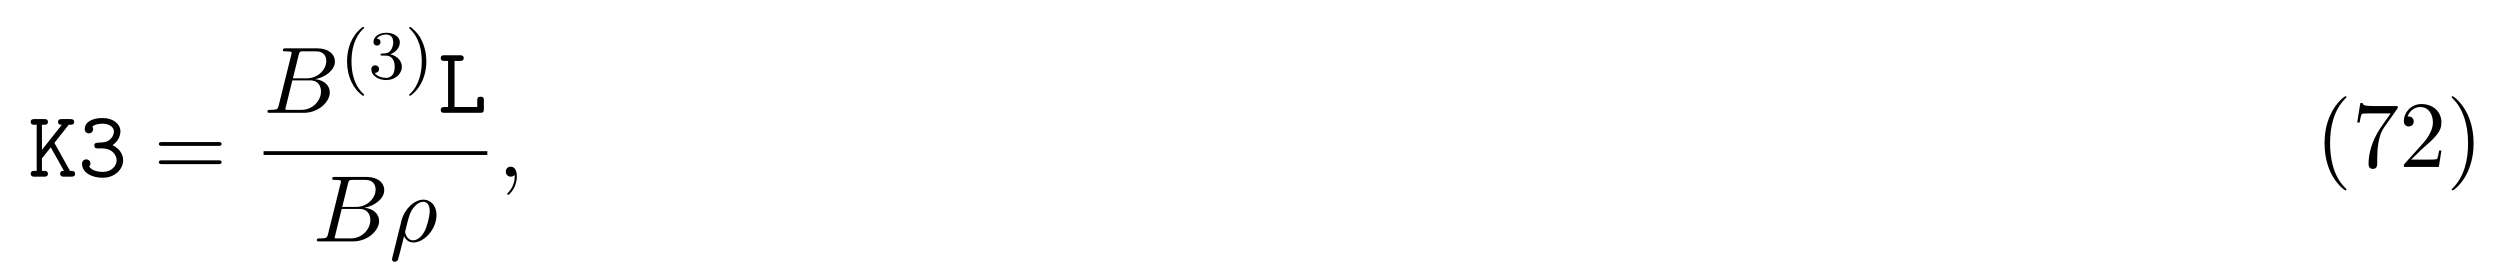
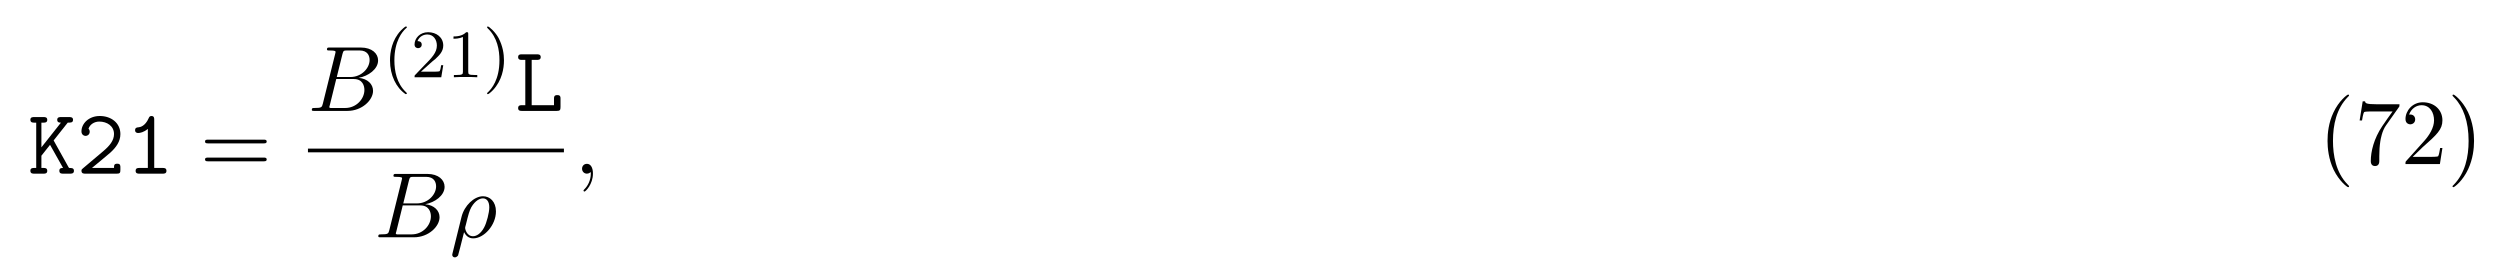
- <svg xmlns="http://www.w3.org/2000/svg" xmlns:xlink="http://www.w3.org/1999/xlink" height="31pt" viewBox="0 0 289 31" width="289pt">
+ <svg xmlns="http://www.w3.org/2000/svg" xmlns:xlink="http://www.w3.org/1999/xlink" height="31pt" viewBox="0 0 294 31" width="294pt">
  <symbol id="a" overflow="visible">
    <path d="m3.016-3.906 1.656-2.094c.391 0 .625 0 .625-.344 0-.312-.297-.312-.453-.312h-.969c-.156 0-.438 0-.438.328s.297.328.438.328l-2.297 2.906v-2.906h.25c.156 0 .438 0 .438-.328s-.266-.328-.438-.328h-1.094c-.172 0-.453 0-.453.312 0 .344.281.344.453.344h.234v5.328h-.234c-.172 0-.453 0-.453.328 0 .344.281.344.453.344h1.094c.156 0 .438 0 .438-.328 0-.344-.266-.344-.438-.344h-.25v-1.438l1.016-1.281 1.531 2.719c-.156 0-.438 0-.438.328 0 .344.266.344.453.344h.812c.156 0 .453 0 .453-.328 0-.344-.266-.344-.578-.344-.016-.031-.062-.109-.078-.125zm0 0" />
  </symbol>
  <symbol id="b" overflow="visible">
-     <path d="m4-3.641c.609-.391.922-1.016.922-1.609 0-.797-.797-1.531-2.047-1.531-1.312 0-2.078.516-2.078 1.281 0 .359.266.5.484.5.234 0 .484-.188.484-.484 0-.156-.062-.266-.094-.297.328-.344 1.109-.344 1.203-.344.75 0 1.297.406 1.297.891 0 .328-.172.703-.469.953-.344.281-.609.297-1.016.328-.609.031-.781.031-.781.359s.266.328.438.328h.5c1.078 0 1.641.734 1.641 1.375 0 .656-.609 1.344-1.609 1.344-.438 0-1.266-.125-1.562-.625.062-.062.141-.125.141-.344 0-.266-.203-.484-.484-.484-.25 0-.484.172-.484.516 0 .969 1.047 1.609 2.391 1.609 1.438 0 2.359-1.016 2.359-2.016 0-.781-.516-1.422-1.234-1.75zm0 0" />
+     <path d="m.734-.625c-.109.078-.172.141-.172.281 0 .344.281.344.453.344h3.703c.359 0 .422-.094.422-.453v-.281c0-.203 0-.438-.359-.438-.391 0-.391.203-.391.5h-2.594c.641-.547 1.688-1.375 2.156-1.797.688-.625 1.188-1.312 1.188-2.188 0-1.312-1.094-2.125-2.422-2.125-1.297 0-2.156.891-2.156 1.812 0 .406.312.531.5.531.219 0 .469-.188.469-.484 0-.141-.047-.281-.141-.359.156-.5.672-.844 1.266-.844.906 0 1.734.516 1.734 1.469 0 .766-.531 1.391-1.25 2zm0 0" />
  </symbol>
  <symbol id="c" overflow="visible">
+     <path d="m3.391-6.344c0-.172 0-.438-.328-.438-.203 0-.266.125-.328.266-.406.922-.984 1.047-1.188 1.062-.172.016-.406.031-.406.344 0 .266.203.328.359.328.219 0 .656-.078 1.141-.484v4.594h-1c-.172 0-.438 0-.438.344 0 .328.281.328.438.328h2.75c.156 0 .438 0 .438-.328 0-.344-.266-.344-.438-.344h-1zm0 0" />
+   </symbol>
+   <symbol id="d" overflow="visible">
    <path d="m1.938-6h.609c.156 0 .453 0 .453-.328s-.281-.328-.453-.328h-1.766c-.172 0-.438 0-.438.328s.281.328.438.328h.406v5.328h-.406c-.172 0-.438 0-.438.344 0 .328.281.328.438.328h4.109c.359 0 .438-.094.438-.453v-.969c0-.219 0-.438-.375-.438-.391 0-.391.219-.391.438v.75h-2.625zm0 0" />
  </symbol>
-   <symbol id="d" overflow="visible">
+   <symbol id="e" overflow="visible">
    <path d="m7.5-3.562c.156 0 .359 0 .359-.219s-.203-.219-.359-.219h-6.531c-.156 0-.359 0-.359.219s.203.219.375.219zm0 2.109c.156 0 .359 0 .359-.219s-.203-.219-.359-.219h-6.516c-.172 0-.375 0-.375.219s.203.219.359.219zm0 0" />
  </symbol>
-   <symbol id="e" overflow="visible">
+   <symbol id="f" overflow="visible">
    <path d="m3.609 2.625c0-.047 0-.062-.188-.25-1.359-1.375-1.703-3.438-1.703-5.094 0-1.906.406-3.797 1.75-5.172.141-.125.141-.141.141-.188 0-.062-.047-.094-.109-.094-.109 0-1.094.734-1.734 2.125-.562 1.188-.688 2.406-.688 3.328 0 .844.125 2.156.719 3.391.656 1.344 1.594 2.047 1.703 2.047.062 0 .109-.031.109-.094zm0 0" />
  </symbol>
-   <symbol id="f" overflow="visible">
+   <symbol id="g" overflow="visible">
    <path d="m5.188-6.641c.109-.125.109-.156.109-.391h-2.656c-1.328 0-1.359-.141-1.391-.344h-.281l-.359 2.25h.281c.031-.172.125-.859.266-1 .078-.062.922-.062 1.062-.062h2.266c-.125.172-.984 1.359-1.219 1.734-.984 1.469-1.344 2.984-1.344 4.094 0 .109 0 .594.5.594s.5-.484.5-.594v-.562c0-.594.031-1.188.125-1.781.047-.25.188-1.188.672-1.859zm0 0" />
  </symbol>
-   <symbol id="g" overflow="visible">
+   <symbol id="h" overflow="visible">
    <path d="m1.391-.844 1.156-1.125c1.703-1.5 2.344-2.094 2.344-3.172 0-1.25-.969-2.125-2.312-2.125-1.219 0-2.031 1-2.031 1.969 0 .625.547.625.578.625.188 0 .562-.141.562-.578 0-.297-.188-.578-.578-.578-.078 0-.109 0-.141.016.25-.703.844-1.109 1.469-1.109 1 0 1.469.875 1.469 1.781 0 .859-.547 1.734-1.141 2.406l-2.094 2.328c-.125.125-.125.141-.125.406h4.047l.297-1.891h-.266c-.062.312-.125.797-.234.969-.078.078-.797.078-1.047.078zm0 0" />
  </symbol>
-   <symbol id="h" overflow="visible">
+   <symbol id="i" overflow="visible">
    <path d="m3.156-2.719c0-.859-.125-2.172-.719-3.406-.656-1.344-1.594-2.047-1.703-2.047-.062 0-.109.031-.109.094 0 .047 0 .062.203.266 1.062 1.078 1.688 2.812 1.688 5.094 0 1.859-.406 3.781-1.75 5.156-.141.125-.141.141-.141.188 0 .062.047.094.109.094.109 0 1.094-.734 1.734-2.125.547-1.188.688-2.406.688-3.312zm0 0" />
  </symbol>
-   <symbol id="i" overflow="visible">
+   <symbol id="j" overflow="visible">
    <path d="m1.75-.844c-.109.422-.141.5-1 .5-.188 0-.297 0-.297.219 0 .125.109.125.297.125h3.891c1.734 0 3.016-1.281 3.016-2.359 0-.781-.625-1.422-1.688-1.531 1.125-.203 2.281-1.016 2.281-2.047 0-.812-.719-1.516-2.031-1.516h-3.672c-.203 0-.312 0-.312.219 0 .125.094.125.312.125.016 0 .219 0 .406.016.203.031.297.031.297.172 0 .047-.016.078-.047.219zm1.641-3.141.672-2.719c.109-.375.125-.406.594-.406h1.406c.969 0 1.188.641 1.188 1.125 0 .953-.938 2-2.266 2zm-.484 3.641c-.156 0-.188 0-.25 0-.109-.016-.141-.031-.141-.109 0-.031 0-.062.062-.25l.75-3.047h2.062c1.047 0 1.25.812 1.25 1.281 0 1.078-.969 2.125-2.25 2.125zm0 0" />
  </symbol>
-   <symbol id="j" overflow="visible">
+   <symbol id="k" overflow="visible">
    <path d="m.359 1.891c-.031.125-.031.156-.031.172 0 .156.125.297.297.297.234 0 .375-.203.391-.234.047-.094.406-1.562.703-2.734.219.438.562.734 1.078.734 1.266 0 2.672-1.547 2.672-3.172 0-1.156-.719-1.781-1.516-1.781-1.047 0-2.203 1.094-2.531 2.422zm2.422-2.016c-.766 0-.938-.875-.938-.969 0-.047.047-.266.094-.406.297-1.219.406-1.609.641-2.047.469-.797 1.016-1.031 1.359-1.031.406 0 .75.312.75 1.062 0 .609-.312 1.828-.609 2.359-.359.688-.875 1.031-1.297 1.031zm0 0" />
  </symbol>
-   <symbol id="k" overflow="visible">
+   <symbol id="l" overflow="visible">
    <path d="m2.219-.016c0-.719-.281-1.141-.703-1.141-.359 0-.578.266-.578.578 0 .297.219.578.578.578.125 0 .266-.047.375-.141.047-.016.047-.031.062-.031s.016.016.016.156c0 .812-.375 1.469-.734 1.828-.125.125-.125.141-.125.172 0 .078.062.125.109.125.125 0 1-.844 1-2.125zm0 0" />
  </symbol>
-   <symbol id="l" overflow="visible">
+   <symbol id="m" overflow="visible">
    <path d="m2.656 1.984c.062 0 .156 0 .156-.094 0-.031 0-.031-.109-.141-1.094-1.031-1.359-2.5-1.359-3.734 0-2.297.938-3.375 1.344-3.75.125-.094.125-.109.125-.141 0-.047-.031-.094-.109-.094-.125 0-.531.406-.594.469-1.062 1.125-1.281 2.547-1.281 3.516 0 1.781.734 3.219 1.828 3.969zm0 0" />
  </symbol>
-   <symbol id="m" overflow="visible">
-     <path d="m2.016-2.656c.625 0 1.031.453 1.031 1.297 0 1-.562 1.281-.984 1.281-.438 0-1.047-.156-1.328-.578.297 0 .5-.188.5-.438 0-.266-.188-.438-.453-.438-.203 0-.438.125-.438.453 0 .75.812 1.25 1.734 1.25 1.047 0 1.797-.734 1.797-1.531 0-.672-.531-1.266-1.344-1.453.625-.219 1.109-.75 1.109-1.391s-.719-1.094-1.547-1.094c-.859 0-1.5.453-1.5 1.062 0 .297.188.422.406.422.25 0 .406-.172.406-.406 0-.297-.266-.406-.438-.406.344-.438.953-.469 1.094-.469.203 0 .812.062.812.891 0 .547-.234.891-.344 1.016-.234.25-.422.266-.906.297-.156 0-.219.016-.219.125s.078.109.219.109zm0 0" />
+   <symbol id="n" overflow="visible">
+     <path d="m2.25-1.625c.125-.125.453-.391.594-.5.484-.453.953-.891.953-1.609 0-.953-.797-1.562-1.781-1.562-.969 0-1.594.719-1.594 1.438 0 .391.312.438.422.438.172 0 .422-.109.422-.422 0-.406-.406-.406-.5-.406.234-.594.766-.781 1.156-.781.734 0 1.125.625 1.125 1.297 0 .828-.578 1.438-1.531 2.391l-1 1.047c-.094.078-.094.094-.094.297h3.141l.234-1.422h-.25c-.016.156-.078.547-.172.703-.047.062-.656.062-.781.062h-1.422zm0 0" />
  </symbol>
-   <symbol id="n" overflow="visible">
+   <symbol id="o" overflow="visible">
+     <path d="m2.5-5.078c0-.219-.016-.219-.234-.219-.328.312-.75.5-1.5.5v.266c.219 0 .641 0 1.109-.203v4.078c0 .297-.031.391-.781.391h-.281v.266c.328-.031 1.016-.031 1.375-.031s1.047 0 1.375.031v-.266h-.281c-.75 0-.781-.094-.781-.391zm0 0" />
+   </symbol>
+   <symbol id="p" overflow="visible">
    <path d="m2.469-1.984c0-.766-.141-1.672-.625-2.609-.391-.734-1.125-1.375-1.266-1.375-.078 0-.094.047-.094.094 0 .031 0 .047.094.141 1.109 1.062 1.359 2.516 1.359 3.75 0 2.281-.938 3.359-1.344 3.734-.109.094-.109.109-.109.141 0 .047.016.094.094.094.125 0 .531-.406.594-.469 1.062-1.125 1.297-2.547 1.297-3.5zm0 0" />
  </symbol>
  <g>
-     <use x="3.272" xlink:href="#a" y="20.423" />
-     <use x="8.999" xlink:href="#b" y="20.423" />
+     <use x="3.291" xlink:href="#a" y="20.423" />
+     <use x="9.018" xlink:href="#b" y="20.423" />
+     <use x="14.746" xlink:href="#c" y="20.423" />
  </g>
-   <use x="17.756" xlink:href="#d" y="20.423" />
-   <use x="30.467" xlink:href="#i" y="13.043" />
+   <use x="23.503" xlink:href="#e" y="20.423" />
+   <use x="36.214" xlink:href="#j" y="13.043" />
  <g>
-     <use x="39.289" xlink:href="#l" y="9.084" />
-     <use x="42.582" xlink:href="#m" y="9.084" />
-     <use x="46.817" xlink:href="#n" y="9.084" />
+     <use x="45.036" xlink:href="#m" y="9.084" />
+     <use x="48.329" xlink:href="#n" y="9.084" />
+     <use x="52.564" xlink:href="#o" y="9.084" />
+     <use x="56.798" xlink:href="#p" y="9.084" />
  </g>
-   <use x="50.608" xlink:href="#c" y="13.043" />
-   <path d="m.002.001h25.867" fill="none" stroke="#000" stroke-miterlimit="10" stroke-width=".436" transform="matrix(1 0 0 -1 30.467 17.696)" />
-   <use x="36.17" xlink:href="#i" y="27.906" />
-   <use x="44.99" xlink:href="#j" y="27.906" />
-   <use x="57.531" xlink:href="#k" y="20.423" />
+   <use x="60.589" xlink:href="#d" y="13.043" />
+   <path d="m.001.001h30.102" fill="none" stroke="#000" stroke-miterlimit="10" stroke-width=".436" transform="matrix(1 0 0 -1 36.214 17.696)" />
+   <use x="44.034" xlink:href="#j" y="27.906" />
+   <use x="52.854" xlink:href="#k" y="27.906" />
+   <use x="67.511" xlink:href="#l" y="20.423" />
  <g>
-     <use x="267.64" xlink:href="#e" y="19.294" />
-     <use x="271.883" xlink:href="#f" y="19.294" />
-     <use x="277.337" xlink:href="#g" y="19.294" />
-     <use x="282.792" xlink:href="#h" y="19.294" />
+     <use x="272.64" xlink:href="#f" y="19.294" />
+     <use x="276.883" xlink:href="#g" y="19.294" />
+     <use x="282.337" xlink:href="#h" y="19.294" />
+     <use x="287.792" xlink:href="#i" y="19.294" />
  </g>
</svg>
